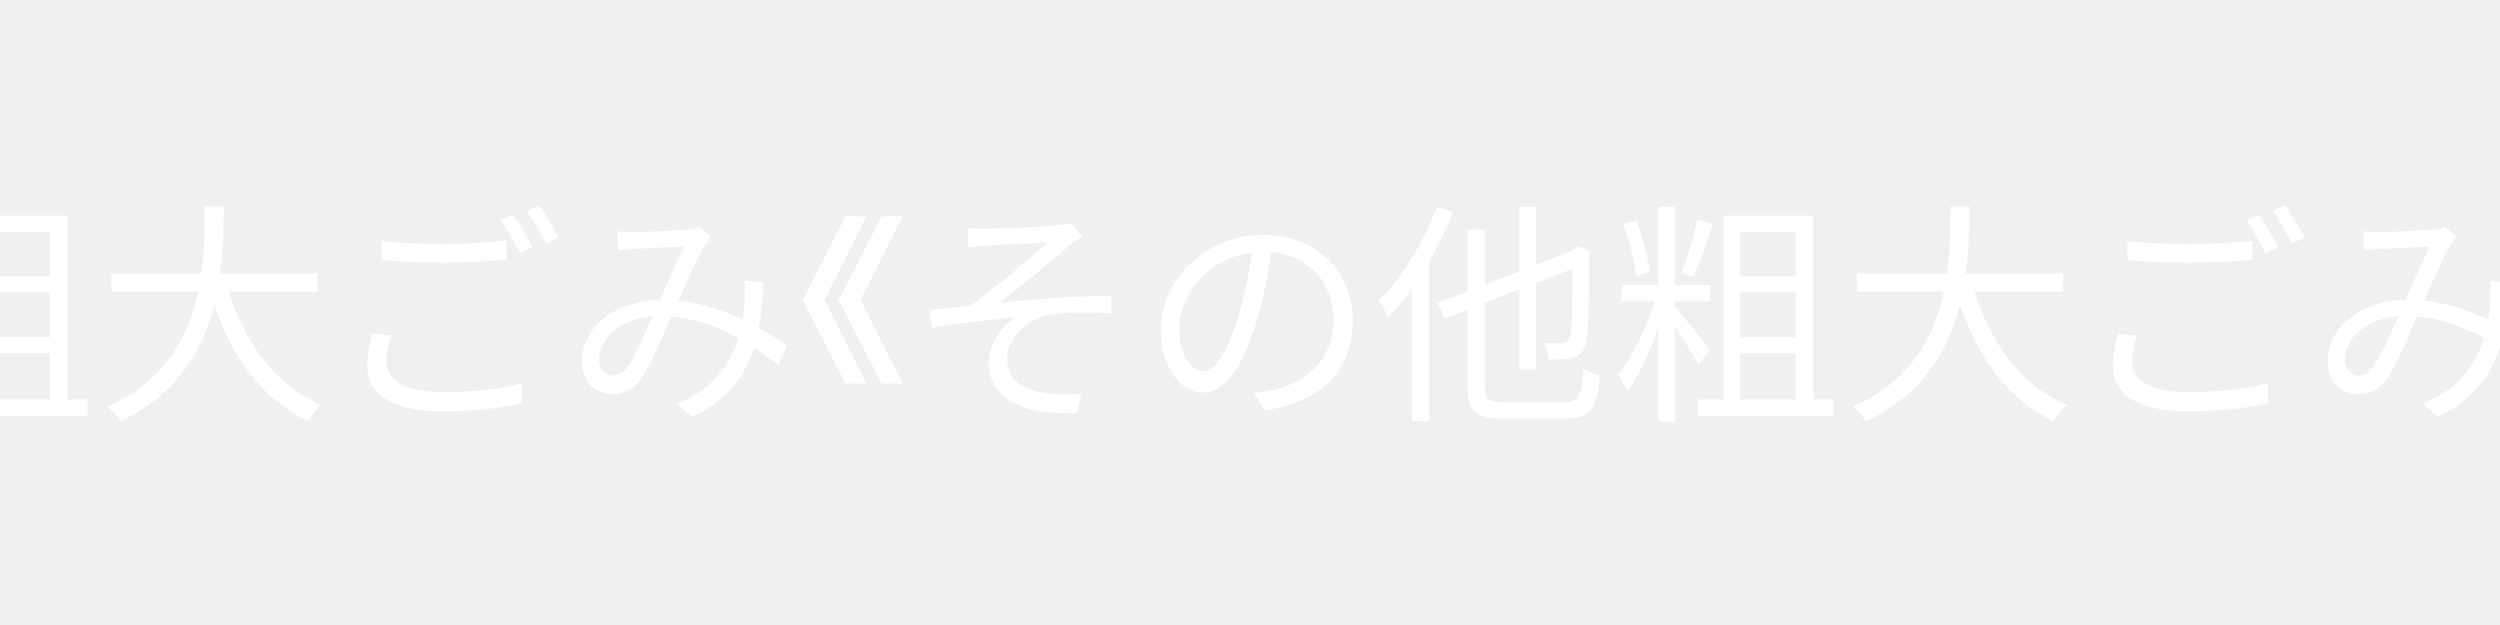
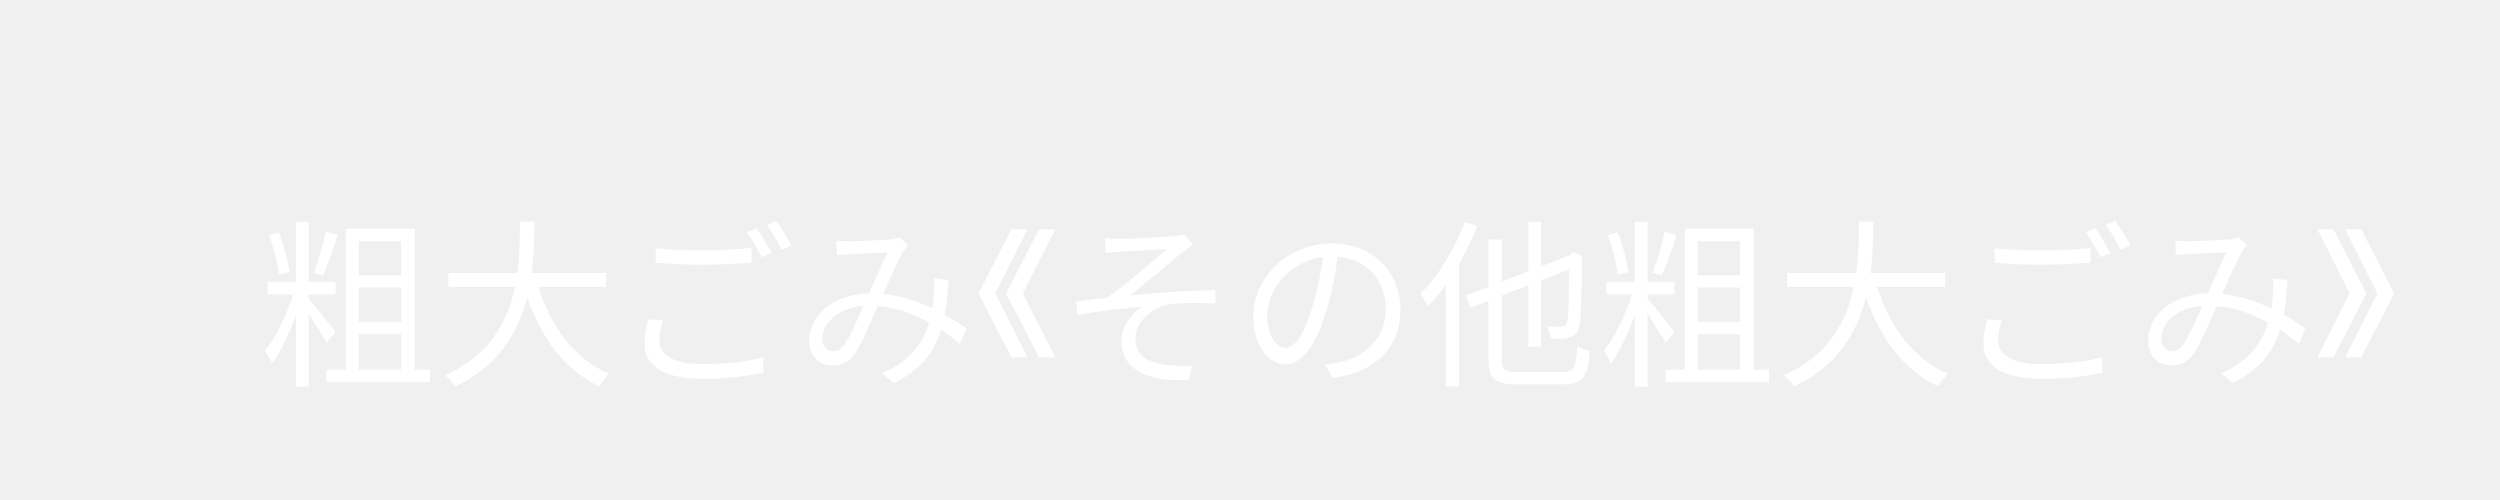
- <svg xmlns="http://www.w3.org/2000/svg" cursor="default" style="zoom: 1;" height="50px" id="svg_document" width="200px" baseProfile="full" version="1.1" preserveAspectRatio="xMidYMid meet" viewBox="0 0 1000 841">
+ <svg xmlns="http://www.w3.org/2000/svg" cursor="default" style="zoom: 1;" height="50px" id="svg_document" width="250px" baseProfile="full" version="1.1" preserveAspectRatio="xMidYMid meet" viewBox="0 0 1500 841">
  <defs id="svg_document_defs" />
  <g id="main_group">
-     <text id="sample_text_element" style="outline-style:none;" xml:space="preserve" x="509.847px" text-rendering="geometricPrecision" font-family="AppleSDGothicNeo-Thin" y="542.129px" fill="white" font-size="315px" transform="" text-anchor="middle">粗大ごみ《その他粗大ごみ》</text>
+     <text id="sample_text_element" style="outline-style:none;" xml:space="preserve" x="879.887px" text-rendering="geometricPrecision" font-family="HelveticaNeue-Thin" y="626.229px" fill="white" font-size="302px" transform="" text-anchor="middle">粗大ごみ《その他粗大ごみ》</text>
  </g>
</svg>
